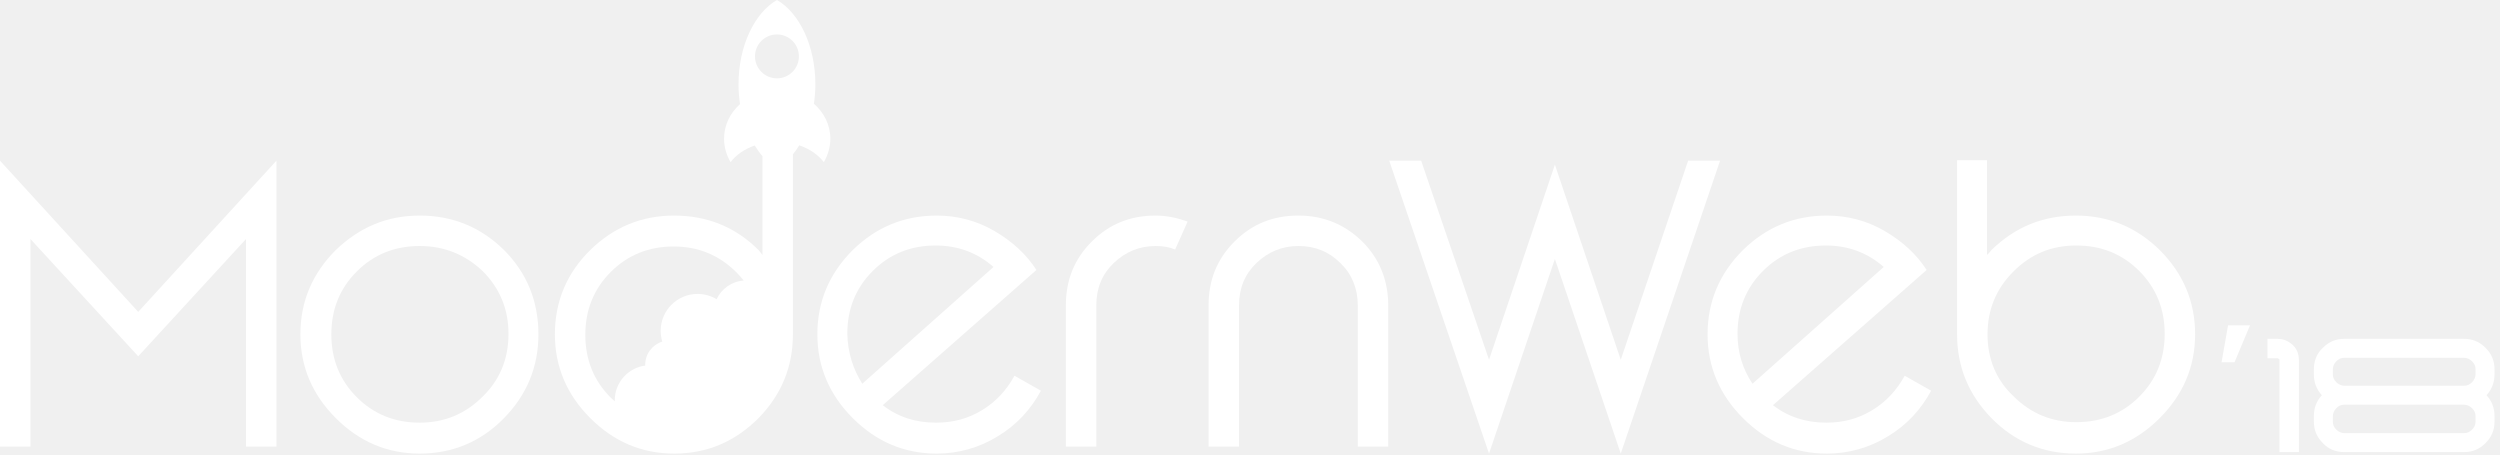
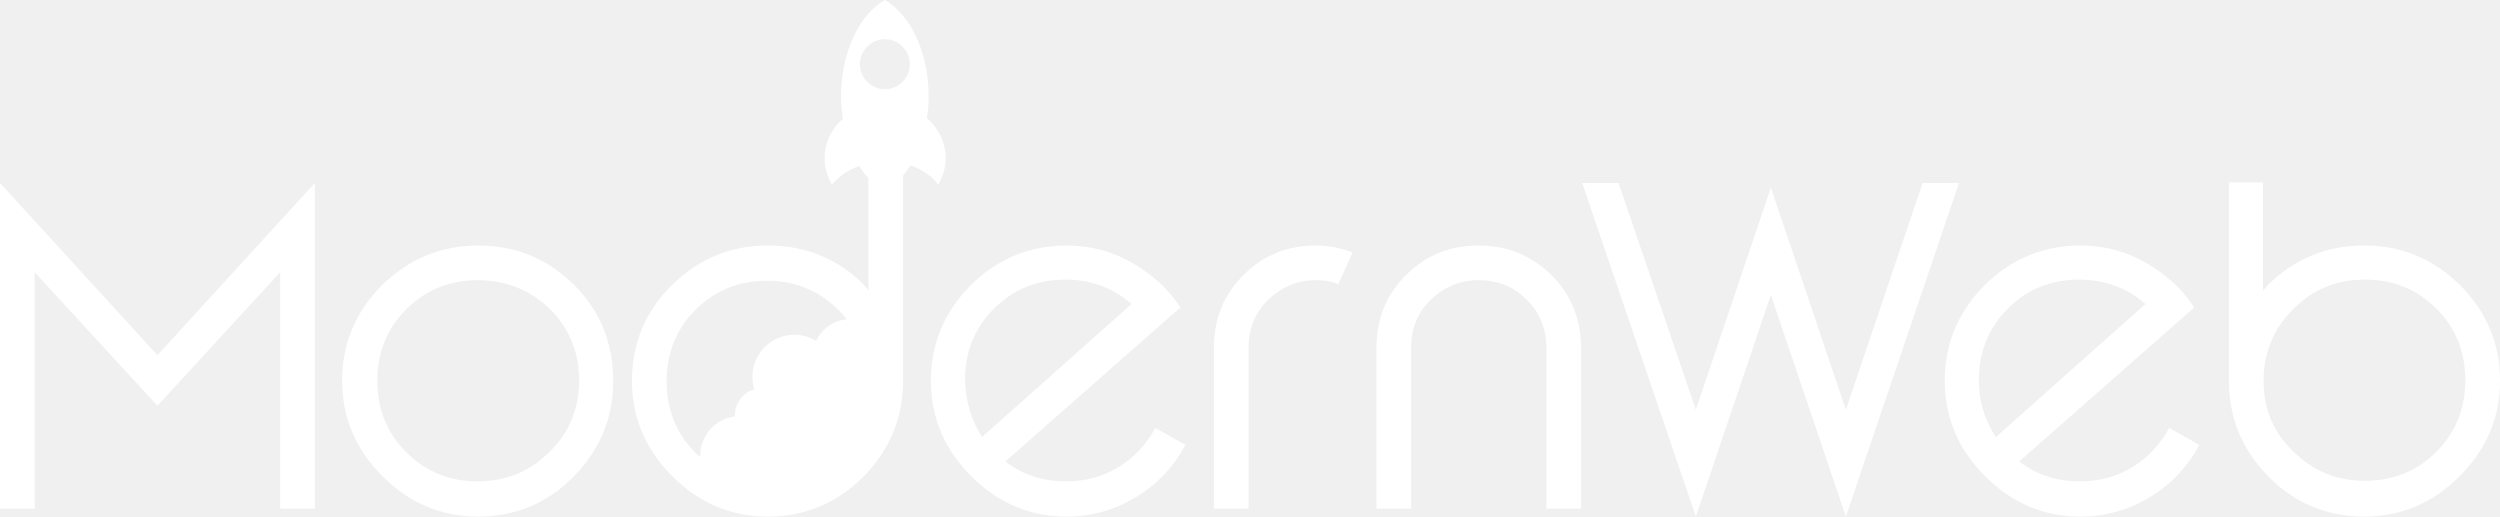
- <svg xmlns="http://www.w3.org/2000/svg" version="1.1" id="圖層_1" x="0px" y="0px" width="501px" height="91px" viewBox="0 0 501 91" enable-background="new 0 0 501 91" xml:space="preserve">
-   <path fill="#FFFFFF" d="M454.4,71.8V67.9h2c1,0,1.899,0.3,2.8,1c1,0.8,1.5,1.899,1.5,3.3V90.6h-3.9V72.2V72.1V72l0,0l0,0  c0,0-0.1,0-0.1-0.1c-0.101,0-0.2,0-0.2-0.101H454.4z" />
-   <path fill="#FFFFFF" d="M463.7,75v-1c0-1.7,0.6-3.2,1.8-4.3c1.2-1.2,2.6-1.8,4.3-1.8h24c1.7,0,3.101,0.6,4.3,1.8  c1.2,1.2,1.801,2.6,1.801,4.3v1c0,1.6-0.5,3-1.601,4.2c1.101,1.2,1.601,2.6,1.601,4.2v1.1c0,1.7-0.601,3.1-1.801,4.3  c-1.199,1.2-2.6,1.8-4.3,1.8h-24c-1.7,0-3.2-0.6-4.3-1.8c-1.2-1.2-1.8-2.6-1.8-4.3v-1.1c0-1.601,0.5-3,1.6-4.2  C464.2,78,463.7,76.6,463.7,75z M496.1,74c0-0.6-0.199-1.1-0.699-1.6c-0.4-0.4-1-0.7-1.601-0.7h-24c-0.6,0-1.1,0.2-1.6,0.7  c-0.4,0.399-0.7,1-0.7,1.6v1c0,0.6,0.2,1.1,0.7,1.6c0.399,0.4,1,0.7,1.6,0.7h24c0.601,0,1.101-0.2,1.601-0.7  c0.399-0.399,0.699-1,0.699-1.6V74z M496.1,83.4c0-0.601-0.199-1.101-0.699-1.601c-0.4-0.399-1-0.7-1.601-0.7h-24  c-0.6,0-1.1,0.2-1.6,0.7c-0.4,0.4-0.7,1-0.7,1.601v1.1c0,0.6,0.2,1.1,0.7,1.6c0.399,0.4,1,0.7,1.6,0.7h24  c0.601,0,1.101-0.2,1.601-0.7C495.8,85.7,496.1,85.2,496.1,84.5V83.4z" />
-   <path fill="#FFFFFF" d="M27.7,62.5l27.7-30.3v57.3h-6.1V47.9L27.7,71.4L6.1,47.9v41.6H0V32.2L27.7,62.5z" />
-   <path fill="#FFFFFF" d="M84.1,43.2c6.6,0,12.2,2.3,16.9,6.899c4.6,4.601,6.9,10.301,6.9,16.9c0,6.5-2.3,12.1-6.9,16.8  S90.7,90.9,84.1,90.9c-6.5,0-12.1-2.4-16.8-7.101c-4.7-4.7-7.1-10.3-7.1-16.8c0-6.6,2.4-12.2,7.1-16.9  C72.1,45.5,77.6,43.2,84.1,43.2z M84.1,49.3c-5,0-9.2,1.7-12.6,5.101C68.1,57.8,66.4,62,66.4,67s1.7,9.2,5.1,12.6  C74.9,83,79.1,84.7,84.1,84.7c4.9,0,9.1-1.7,12.6-5.2c3.5-3.4,5.2-7.6,5.2-12.6c0-4.9-1.7-9.101-5.2-12.601  C93.2,51,89,49.3,84.1,49.3z" />
-   <path fill="#FFFFFF" d="M203.3,75.3l5.3,3c-2,3.7-4.8,6.8-8.6,9.101c-3.7,2.3-7.9,3.5-12.3,3.5c-6.5,0-12.1-2.4-16.8-7.101  c-4.7-4.7-7.1-10.3-7.1-16.8c0-6.6,2.4-12.2,7.1-16.9c4.7-4.6,10.3-6.899,16.8-6.899c4.1,0,8,1,11.6,3.1c3.6,2.101,6.4,4.7,8.4,7.8  L176.9,81.2c3.1,2.399,6.6,3.5,10.7,3.5c3.4,0,6.4-0.8,9.2-2.5C199.6,80.5,201.7,78.2,203.3,75.3z M172.8,76.9l26.3-23.4  c-3.3-2.9-7.2-4.3-11.6-4.3c-5,0-9.2,1.7-12.6,5.1c-3.4,3.4-5.1,7.601-5.1,12.601C169.9,70.6,170.9,73.9,172.8,76.9z" />
-   <path fill="#FFFFFF" d="M381.7,75.3l5.3,3c-2,3.7-4.8,6.8-8.6,9.101c-3.7,2.3-7.9,3.5-12.301,3.5c-6.5,0-12.1-2.4-16.8-7.101  s-7.1-10.3-7.1-16.8c0-6.6,2.399-12.2,7.1-16.9c4.7-4.6,10.3-6.899,16.8-6.899c4.101,0,8,1,11.601,3.1  c3.6,2.101,6.399,4.7,8.399,7.8L355.3,81.2c3.101,2.399,6.7,3.5,10.7,3.5c3.4,0,6.4-0.8,9.2-2.5S380.1,78.2,381.7,75.3z M351.2,76.9  l26.3-23.4c-3.3-2.9-7.2-4.3-11.6-4.3c-5,0-9.2,1.7-12.601,5.1c-3.399,3.4-5.1,7.601-5.1,12.601C348.2,70.6,349.2,73.9,351.2,76.9z" />
-   <polygon fill="#FFFFFF" points="338.3,32.2 324.8,72.1 311.6,33 298.4,72.1 284.8,32.2 278.4,32.2 298.4,90.9 311.6,51.9   324.8,90.9 344.7,32.2 " />
-   <path fill="#FFFFFF" d="M238,44.4c-2-0.7-4.1-1.2-6.4-1.2c-5.1,0-9.3,1.7-12.8,5.2c-3.5,3.5-5.2,7.699-5.2,12.8v28.3h6.1V61.2  c0-3.5,1.2-6.3,3.5-8.5c2.3-2.2,5.1-3.4,8.4-3.4c1.4,0,2.7,0.2,3.9,0.7L238,44.4z" />
-   <path fill="#FFFFFF" d="M273,48.4c-3.5-3.4-7.7-5.2-12.8-5.2l0,0l0,0l0,0l0,0l0,0c-5.101,0-9.3,1.7-12.8,5.2  c-3.5,3.5-5.2,7.699-5.2,12.8v28.3h6.1V61.2c0-3.5,1.2-6.3,3.5-8.5s5.101-3.4,8.4-3.4l0,0c3.3,0,6.1,1.101,8.399,3.4  c2.301,2.2,3.5,5.1,3.5,8.5v28.3h6.101V61.2C278.2,56.1,276.4,51.8,273,48.4z" />
-   <path fill="#FFFFFF" d="M392.2,32.1V67c0-1.6,0.1-3.1,0.399-4.6c-0.3,1.5-0.399,3-0.399,4.6c0,6.5,2.3,12.1,6.899,16.8  C403.7,88.5,409.4,90.9,416,90.9c6.5,0,12.1-2.4,16.8-7.101S439.9,73.5,439.9,67c0-6.6-2.4-12.2-7.101-16.9  c-4.7-4.6-10.3-6.899-16.8-6.899c-6.6,0-12.2,2.3-16.9,6.899c-0.199,0.2-0.3,0.4-0.5,0.601c-0.1,0.1-0.199,0.2-0.399,0.399v-19  H392.2z M398.3,67c0-4.9,1.7-9.1,5.2-12.6s7.6-5.2,12.6-5.2s9.2,1.7,12.601,5.1c3.399,3.4,5.1,7.601,5.1,12.601s-1.7,9.199-5.1,12.6  c-3.4,3.4-7.601,5.1-12.601,5.1c-4.899,0-9.1-1.699-12.6-5.199C400,76.1,398.3,71.9,398.3,67z M393.7,58.6  c0.1-0.1,0.1-0.3,0.1-0.399C393.8,58.3,393.8,58.5,393.7,58.6z" />
-   <polygon fill="#FFFFFF" points="447.8,72.6 445.2,72.6 446.5,65.2 450.9,65.2 " />
-   <path fill="#FFFFFF" d="M163.105,20.785c0.185-1.252,0.295-2.547,0.295-3.885c0-7.7-3.2-14.3-7.7-16.9c-4.5,2.6-7.7,9.2-7.7,16.9  c0,1.364,0.112,2.686,0.304,3.96c-1.969,1.755-3.204,4.205-3.204,6.94c0,1.7,0.5,3.3,1.3,4.7c1.084-1.445,2.791-2.627,4.845-3.346  c0.481,0.774,0.993,1.506,1.555,2.146v19.8c-0.1-0.1-0.2-0.199-0.3-0.399c-0.2-0.2-0.3-0.4-0.5-0.601  c-4.6-4.6-10.3-6.899-16.9-6.899c-6.5,0-12.1,2.3-16.8,6.899c-4.7,4.601-7.1,10.301-7.1,16.9c0,6.5,2.4,12.1,7.1,16.8  c4.7,4.7,10.3,7.101,16.8,7.101c6.6,0,12.2-2.4,16.9-7.101c4.6-4.7,6.9-10.3,6.9-16.8c0-0.8,0-1.199,0-1.199v-34.88  c0.451-0.557,0.878-1.155,1.275-1.798c2.091,0.716,3.827,1.914,4.925,3.377c0.8-1.4,1.3-3,1.3-4.7  C166.4,25.024,165.126,22.545,163.105,20.785z M143.609,59.965c-1.114-0.671-2.414-1.064-3.81-1.064c-4.087,0-7.4,3.312-7.4,7.399  c0,0.749,0.113,1.472,0.32,2.152c-1.978,0.631-3.42,2.461-3.42,4.647c0,0.056,0.015,0.107,0.017,0.162  c-3.474,0.441-6.116,3.432-6.116,6.938c0,0.081,0.01,0.159,0.012,0.24c-0.272-0.243-0.549-0.478-0.812-0.74  c-3.4-3.4-5.1-7.601-5.1-12.601s1.7-9.199,5.1-12.6s7.6-5.1,12.6-5.1c4.9,0,9.1,1.699,12.6,5.199  c0.526,0.525,0.998,1.07,1.442,1.624C146.628,56.392,144.582,57.875,143.609,59.965z M155.7,15.7c-2.43,0-4.4-1.97-4.4-4.4  c0-2.43,1.97-4.4,4.4-4.4c2.43,0,4.4,1.97,4.4,4.4C160.1,13.73,158.13,15.7,155.7,15.7z" />
+ <svg xmlns="http://www.w3.org/2000/svg" version="1.1" id="圖層_1" x="0px" y="0px" viewBox="0 0 439.9 90.9" style="enable-background:new 0 0 439.9 90.9;" xml:space="preserve">
+   <style type="text/css">
+ 	.st0{fill:#FFFFFF;}
+ </style>
+   <g>
+     <path class="st0" d="M27.7,62.5l27.7-30.3v57.3h-6.1V47.9L27.7,71.4L6.1,47.9v41.6H0V32.2L27.7,62.5z" />
+     <path class="st0" d="M84.1,43.2c6.6,0,12.2,2.3,16.9,6.9c4.6,4.6,6.9,10.3,6.9,16.9c0,6.5-2.3,12.1-6.9,16.8s-10.3,7.1-16.9,7.1   c-6.5,0-12.1-2.4-16.8-7.1c-4.7-4.7-7.1-10.3-7.1-16.8c0-6.6,2.4-12.2,7.1-16.9C72.1,45.5,77.6,43.2,84.1,43.2z M84.1,49.3   c-5,0-9.2,1.7-12.6,5.1c-3.4,3.4-5.1,7.6-5.1,12.6s1.7,9.2,5.1,12.6s7.6,5.1,12.6,5.1c4.9,0,9.1-1.7,12.6-5.2   c3.5-3.4,5.2-7.6,5.2-12.6c0-4.9-1.7-9.1-5.2-12.6C93.2,51,89,49.3,84.1,49.3z" />
+     <path class="st0" d="M203.3,75.3l5.3,3c-2,3.7-4.8,6.8-8.6,9.1c-3.7,2.3-7.9,3.5-12.3,3.5c-6.5,0-12.1-2.4-16.8-7.1   c-4.7-4.7-7.1-10.3-7.1-16.8c0-6.6,2.4-12.2,7.1-16.9c4.7-4.6,10.3-6.9,16.8-6.9c4.1,0,8,1,11.6,3.1c3.6,2.1,6.4,4.7,8.4,7.8   l-30.8,27.1c3.1,2.4,6.6,3.5,10.7,3.5c3.4,0,6.4-0.8,9.2-2.5C199.6,80.5,201.7,78.2,203.3,75.3z M172.8,76.9l26.3-23.4   c-3.3-2.9-7.2-4.3-11.6-4.3c-5,0-9.2,1.7-12.6,5.1c-3.4,3.4-5.1,7.6-5.1,12.6C169.9,70.6,170.9,73.9,172.8,76.9z" />
+     <path class="st0" d="M381.7,75.3l5.3,3c-2,3.7-4.8,6.8-8.6,9.1c-3.7,2.3-7.9,3.5-12.3,3.5c-6.5,0-12.1-2.4-16.8-7.1   s-7.1-10.3-7.1-16.8c0-6.6,2.4-12.2,7.1-16.9c4.7-4.6,10.3-6.9,16.8-6.9c4.1,0,8,1,11.6,3.1c3.6,2.1,6.4,4.7,8.4,7.8l-30.8,27.1   c3.1,2.4,6.7,3.5,10.7,3.5c3.4,0,6.4-0.8,9.2-2.5S380.1,78.2,381.7,75.3z M351.2,76.9l26.3-23.4c-3.3-2.9-7.2-4.3-11.6-4.3   c-5,0-9.2,1.7-12.6,5.1c-3.4,3.4-5.1,7.6-5.1,12.6C348.2,70.6,349.2,73.9,351.2,76.9z" />
+     <polygon class="st0" points="338.3,32.2 324.8,72.1 311.6,33 298.4,72.1 284.8,32.2 278.4,32.2 298.4,90.9 311.6,51.9 324.8,90.9    344.7,32.2  " />
+     <path class="st0" d="M238,44.4c-2-0.7-4.1-1.2-6.4-1.2c-5.1,0-9.3,1.7-12.8,5.2s-5.2,7.7-5.2,12.8v28.3h6.1V61.2   c0-3.5,1.2-6.3,3.5-8.5s5.1-3.4,8.4-3.4c1.4,0,2.7,0.2,3.9,0.7L238,44.4z" />
+     <path class="st0" d="M273,48.4c-3.5-3.4-7.7-5.2-12.8-5.2l0,0l0,0l0,0l0,0l0,0c-5.1,0-9.3,1.7-12.8,5.2s-5.2,7.7-5.2,12.8v28.3h6.1   V61.2c0-3.5,1.2-6.3,3.5-8.5s5.1-3.4,8.4-3.4l0,0c3.3,0,6.1,1.1,8.4,3.4c2.3,2.2,3.5,5.1,3.5,8.5v28.3h6.1V61.2   C278.2,56.1,276.4,51.8,273,48.4z" />
+     <path class="st0" d="M392.2,32.1V67c0-1.6,0.1-3.1,0.4-4.6c-0.3,1.5-0.4,3-0.4,4.6c0,6.5,2.3,12.1,6.9,16.8   c4.6,4.7,10.3,7.1,16.9,7.1c6.5,0,12.1-2.4,16.8-7.1s7.1-10.3,7.1-16.8c0-6.6-2.4-12.2-7.1-16.9c-4.7-4.6-10.3-6.9-16.8-6.9   c-6.6,0-12.2,2.3-16.9,6.9c-0.2,0.2-0.3,0.4-0.5,0.6c-0.1,0.1-0.2,0.2-0.4,0.4v-19H392.2z M398.3,67c0-4.9,1.7-9.1,5.2-12.6   s7.6-5.2,12.6-5.2s9.2,1.7,12.6,5.1c3.4,3.4,5.1,7.6,5.1,12.6s-1.7,9.2-5.1,12.6c-3.4,3.4-7.6,5.1-12.6,5.1   c-4.9,0-9.1-1.7-12.6-5.2C400,76.1,398.3,71.9,398.3,67z M393.7,58.6c0.1-0.1,0.1-0.3,0.1-0.4C393.8,58.3,393.8,58.5,393.7,58.6z" />
+     <path class="st0" d="M163.1,20.8c0.2-1.3,0.3-2.5,0.3-3.9c0-7.7-3.2-14.3-7.7-16.9c-4.5,2.6-7.7,9.2-7.7,16.9c0,1.4,0.1,2.7,0.3,4   c-2,1.8-3.2,4.2-3.2,6.9c0,1.7,0.5,3.3,1.3,4.7c1.1-1.4,2.8-2.6,4.8-3.3c0.5,0.8,1,1.5,1.6,2.1v19.8c-0.1-0.1-0.2-0.2-0.3-0.4   c-0.2-0.2-0.3-0.4-0.5-0.6c-4.6-4.6-10.3-6.9-16.9-6.9c-6.5,0-12.1,2.3-16.8,6.9c-4.7,4.6-7.1,10.3-7.1,16.9   c0,6.5,2.4,12.1,7.1,16.8c4.7,4.7,10.3,7.1,16.8,7.1c6.6,0,12.2-2.4,16.9-7.1c4.6-4.7,6.9-10.3,6.9-16.8c0-0.8,0-1.2,0-1.2V30.9   c0.5-0.6,0.9-1.2,1.3-1.8c2.1,0.7,3.8,1.9,4.9,3.4c0.8-1.4,1.3-3,1.3-4.7C166.4,25,165.1,22.5,163.1,20.8z M143.6,60   c-1.1-0.7-2.4-1.1-3.8-1.1c-4.1,0-7.4,3.3-7.4,7.4c0,0.7,0.1,1.5,0.3,2.2c-2,0.6-3.4,2.5-3.4,4.6c0,0.1,0,0.1,0,0.2   c-3.5,0.4-6.1,3.4-6.1,6.9c0,0.1,0,0.2,0,0.2c-0.3-0.2-0.5-0.5-0.8-0.7c-3.4-3.4-5.1-7.6-5.1-12.6s1.7-9.2,5.1-12.6   s7.6-5.1,12.6-5.1c4.9,0,9.1,1.7,12.6,5.2c0.5,0.5,1,1.1,1.4,1.6C146.6,56.4,144.6,57.9,143.6,60z M155.7,15.7   c-2.4,0-4.4-2-4.4-4.4s2-4.4,4.4-4.4s4.4,2,4.4,4.4C160.1,13.7,158.1,15.7,155.7,15.7z" />
+   </g>
</svg>
